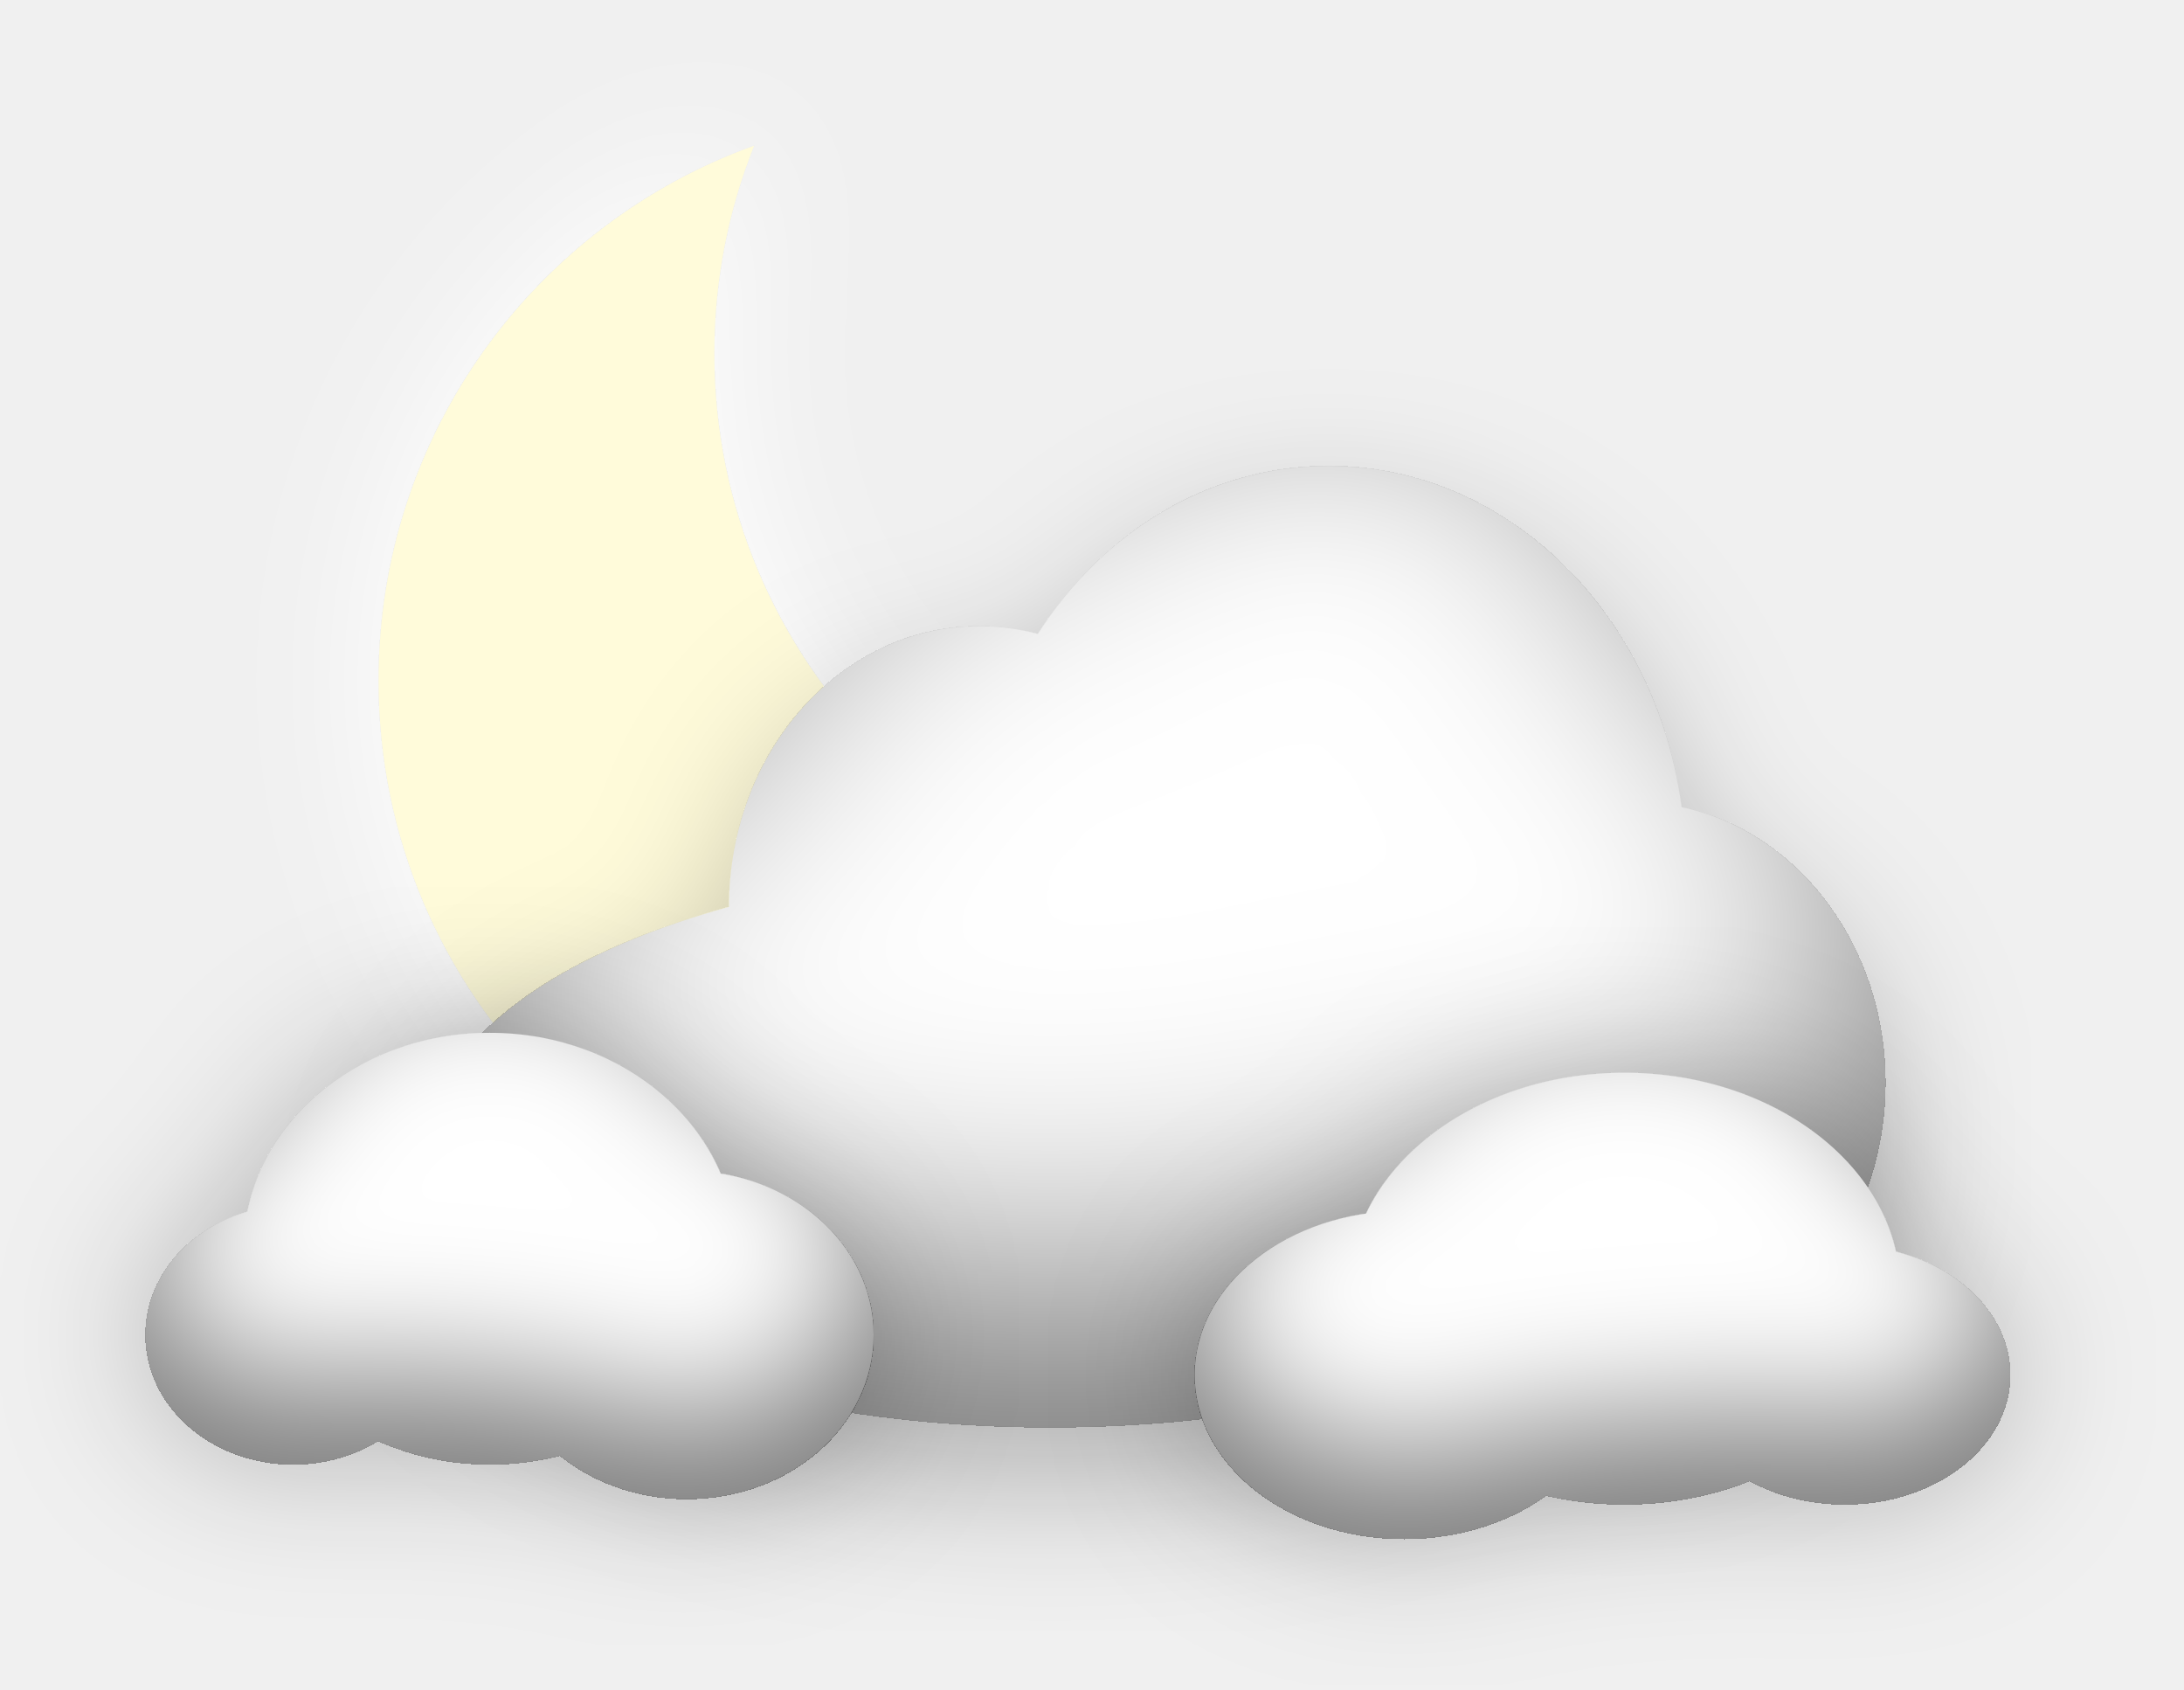
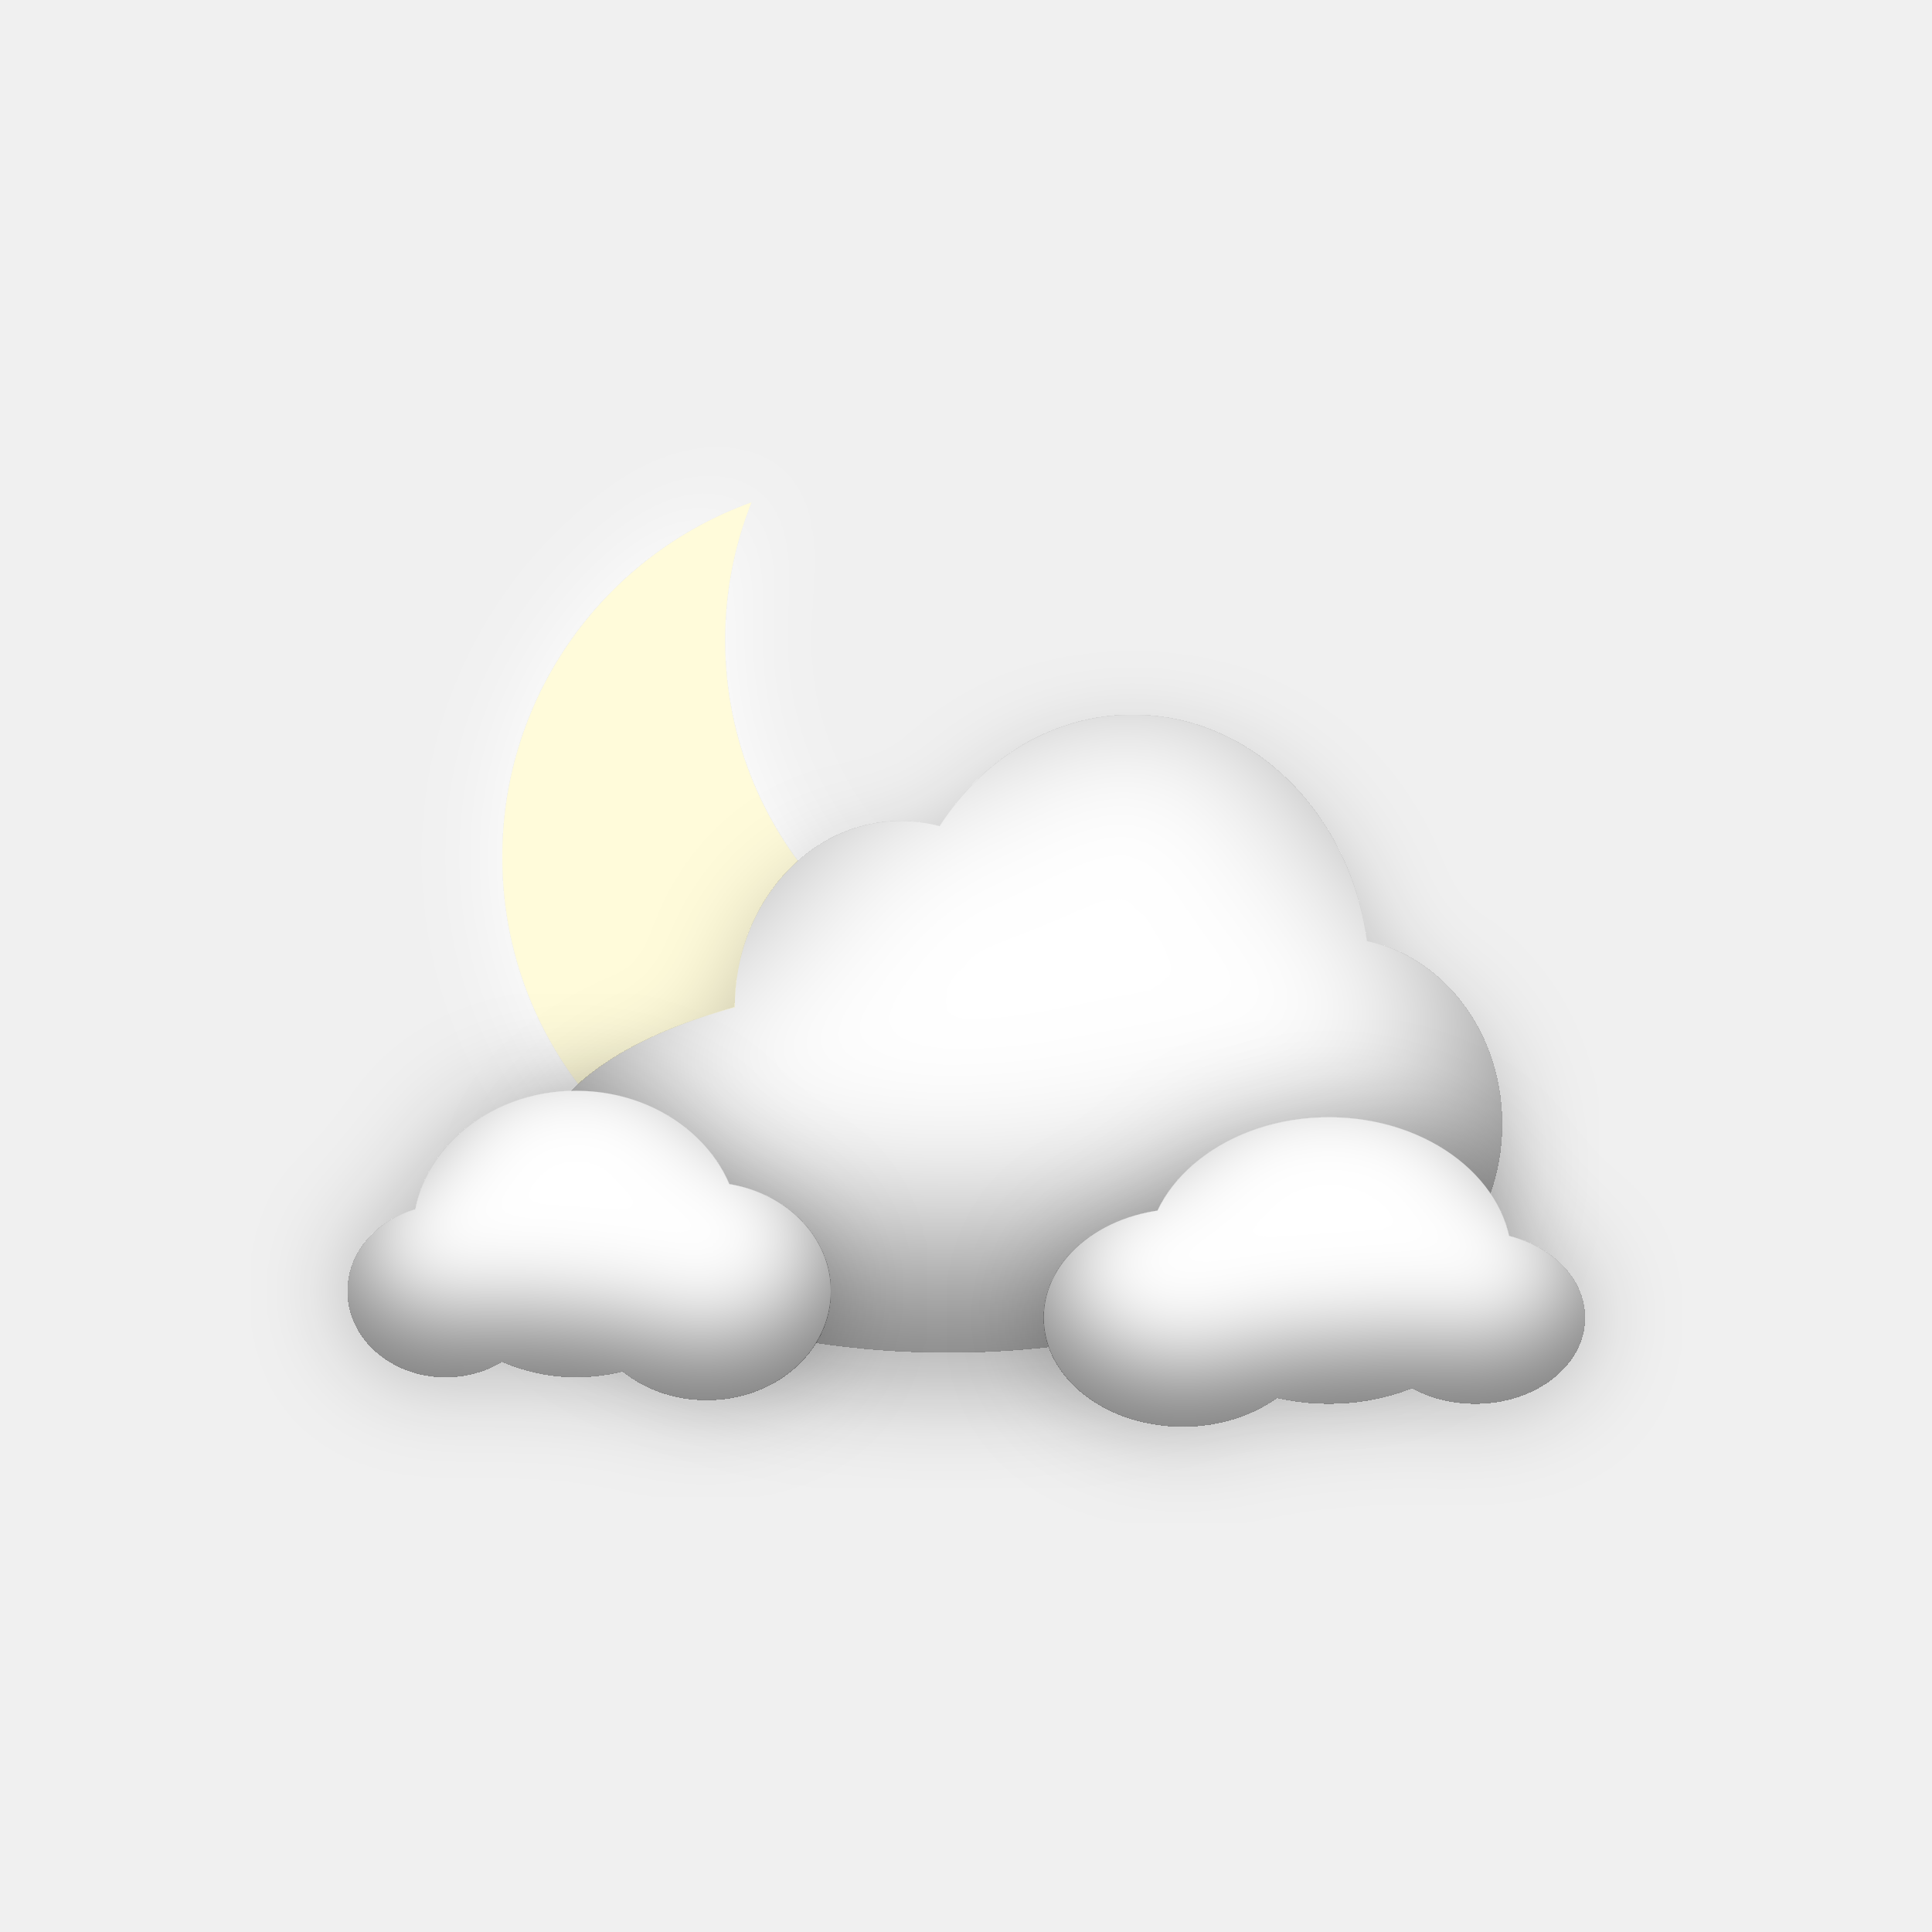
- <svg xmlns="http://www.w3.org/2000/svg" width="75" height="58" viewBox="0 0 75 58" fill="none">
+ <svg xmlns="http://www.w3.org/2000/svg" width="100" height="100" viewBox="0 0 100 100" fill="none">
  <g filter="url(#filter0_d_207_803)">
-     <path fill-rule="evenodd" clip-rule="evenodd" d="M50.883 29.984C48.677 30.867 46.269 31.353 43.747 31.353C33.134 31.353 24.53 22.749 24.53 12.136C24.53 9.615 25.016 7.206 25.899 5C18.377 7.711 13 14.911 13 23.366C13 34.145 21.738 42.883 32.517 42.883C40.973 42.883 48.172 37.506 50.883 29.984Z" fill="#FFFBDA" />
+     <path fill-rule="evenodd" clip-rule="evenodd" d="M63.883 50.984C61.677 51.867 59.269 52.353 56.747 52.353C46.134 52.353 37.53 43.749 37.53 33.136C37.53 30.615 38.016 28.206 38.899 26C31.377 28.711 26 35.911 26 44.366C26 55.145 34.738 63.883 45.517 63.883C53.973 63.883 61.172 58.506 63.883 50.984Z" fill="#FFFBDA" />
  </g>
  <g filter="url(#filter1_di_207_803)">
-     <path d="M57.879 29.75C57.879 37.344 52.393 43.5 45.624 43.5C38.856 43.5 33.37 37.344 33.37 29.75C33.37 22.156 38.856 16 45.624 16C52.393 16 57.879 22.156 57.879 29.75Z" fill="white" />
-     <path d="M64.742 37.175C64.742 42.491 60.901 46.8 56.164 46.8C51.426 46.8 47.585 42.491 47.585 37.175C47.585 31.859 51.426 27.55 56.164 27.55C60.901 27.55 64.742 31.859 64.742 37.175Z" fill="white" />
-     <path d="M42.193 31.125C42.193 36.441 38.352 40.75 33.615 40.75C28.877 40.75 25.036 36.441 25.036 31.125C25.036 25.809 28.877 21.5 33.615 21.5C38.352 21.5 42.193 25.809 42.193 31.125Z" fill="white" />
-     <path d="M57.389 39.375C57.389 44.691 47.842 49 36.066 49C24.289 49 14.742 44.691 14.742 39.375C14.742 34.059 24.289 29.75 36.066 29.75C47.842 29.75 57.389 34.059 57.389 39.375Z" fill="white" />
+     <path d="M70.879 50.75C70.879 58.344 65.393 64.5 58.624 64.5C51.856 64.5 46.37 58.344 46.37 50.75C46.37 43.156 51.856 37 58.624 37C65.393 37 70.879 43.156 70.879 50.75Z" fill="white" />
+     <path d="M77.742 58.175C77.742 63.491 73.901 67.8 69.164 67.8C64.426 67.8 60.585 63.491 60.585 58.175C60.585 52.859 64.426 48.55 69.164 48.55C73.901 48.55 77.742 52.859 77.742 58.175Z" fill="white" />
+     <path d="M55.193 52.125C55.193 57.441 51.352 61.75 46.615 61.75C41.877 61.75 38.036 57.441 38.036 52.125C38.036 46.809 41.877 42.5 46.615 42.5C51.352 42.5 55.193 46.809 55.193 52.125Z" fill="white" />
+     <path d="M70.389 60.375C70.389 65.691 60.842 70 49.066 70C37.289 70 27.742 65.691 27.742 60.375C27.742 55.059 37.289 50.75 49.066 50.75C60.842 50.75 70.389 55.059 70.389 60.375Z" fill="white" />
  </g>
  <g filter="url(#filter2_di_207_803)">
-     <path d="M30 45.829C30 48.938 27.126 51.459 23.581 51.459C20.036 51.459 17.162 48.938 17.162 45.829C17.162 42.72 20.036 40.199 23.581 40.199C27.126 40.199 30 42.72 30 45.829Z" fill="white" />
-     <path d="M15.135 45.829C15.135 48.283 12.866 50.273 10.068 50.273C7.269 50.273 5 48.283 5 45.829C5 43.374 7.269 41.384 10.068 41.384C12.866 41.384 15.135 43.374 15.135 45.829Z" fill="white" />
-     <path d="M25.27 42.866C25.27 46.957 21.489 50.273 16.824 50.273C12.16 50.273 8.378 46.957 8.378 42.866C8.378 38.775 12.16 35.459 16.824 35.459C21.489 35.459 25.27 38.775 25.27 42.866Z" fill="white" />
+     <path d="M43 66.829C43 69.938 40.126 72.459 36.581 72.459C33.036 72.459 30.162 69.938 30.162 66.829C30.162 63.72 33.036 61.199 36.581 61.199C40.126 61.199 43 63.72 43 66.829Z" fill="white" />
+     <path d="M28.135 66.829C28.135 69.284 25.866 71.273 23.068 71.273C20.269 71.273 18 69.284 18 66.829C18 64.374 20.269 62.384 23.068 62.384C25.866 62.384 28.135 64.374 28.135 66.829Z" fill="white" />
+     <path d="M38.27 63.866C38.27 67.957 34.489 71.273 29.824 71.273C25.16 71.273 21.378 67.957 21.378 63.866C21.378 59.775 25.16 56.459 29.824 56.459C34.489 56.459 38.27 59.775 38.27 63.866Z" fill="white" />
  </g>
  <g filter="url(#filter3_di_207_803)">
-     <path d="M41.028 47.202C41.028 50.311 44.247 52.831 48.218 52.831C52.188 52.831 55.407 50.311 55.407 47.202C55.407 44.093 52.188 41.572 48.218 41.572C44.247 41.572 41.028 44.093 41.028 47.202Z" fill="white" />
-     <path d="M57.677 47.202C57.677 49.657 60.218 51.646 63.353 51.646C66.487 51.646 69.028 49.657 69.028 47.202C69.028 44.747 66.487 42.758 63.353 42.758C60.218 42.758 57.677 44.747 57.677 47.202Z" fill="white" />
-     <path d="M46.326 44.239C46.326 48.33 50.561 51.646 55.785 51.646C61.009 51.646 65.245 48.33 65.245 44.239C65.245 40.148 61.009 36.831 55.785 36.831C50.561 36.831 46.326 40.148 46.326 44.239Z" fill="white" />
+     <path d="M54.028 68.202C54.028 71.311 57.247 73.832 61.218 73.832C65.188 73.832 68.407 71.311 68.407 68.202C68.407 65.093 65.188 62.572 61.218 62.572C57.247 62.572 54.028 65.093 54.028 68.202Z" fill="white" />
+     <path d="M70.677 68.202C70.677 70.656 73.218 72.646 76.353 72.646C79.487 72.646 82.028 70.656 82.028 68.202C82.028 65.747 79.487 63.758 76.353 63.758C73.218 63.758 70.677 65.747 70.677 68.202Z" fill="white" />
+     <path d="M59.326 65.239C59.326 69.33 63.561 72.646 68.785 72.646C74.009 72.646 78.245 69.33 78.245 65.239C78.245 61.148 74.009 57.831 68.785 57.831C63.561 57.831 59.326 61.148 59.326 65.239Z" fill="white" />
  </g>
  <defs>
-     <filter id="filter0_d_207_803" x="8" y="0" width="47.883" height="47.883" filterUnits="userSpaceOnUse" color-interpolation-filters="sRGB">
+     <filter id="filter0_d_207_803" x="21" y="21" width="47.883" height="47.883" filterUnits="userSpaceOnUse" color-interpolation-filters="sRGB">
      <feFlood flood-opacity="0" result="BackgroundImageFix" />
      <feColorMatrix in="SourceAlpha" type="matrix" values="0 0 0 0 0 0 0 0 0 0 0 0 0 0 0 0 0 0 127 0" result="hardAlpha" />
      <feOffset />
      <feGaussianBlur stdDeviation="2.5" />
      <feComposite in2="hardAlpha" operator="out" />
      <feColorMatrix type="matrix" values="0 0 0 0 1 0 0 0 0 1 0 0 0 0 1 0 0 0 1 0" />
      <feBlend mode="normal" in2="BackgroundImageFix" result="effect1_dropShadow_207_803" />
      <feBlend mode="normal" in="SourceGraphic" in2="effect1_dropShadow_207_803" result="shape" />
    </filter>
-     <filter id="filter1_di_207_803" x="9.742" y="11" width="60" height="45" filterUnits="userSpaceOnUse" color-interpolation-filters="sRGB">
+     <filter id="filter1_di_207_803" x="22.742" y="32" width="60" height="45" filterUnits="userSpaceOnUse" color-interpolation-filters="sRGB">
      <feFlood flood-opacity="0" result="BackgroundImageFix" />
      <feColorMatrix in="SourceAlpha" type="matrix" values="0 0 0 0 0 0 0 0 0 0 0 0 0 0 0 0 0 0 127 0" result="hardAlpha" />
      <feOffset dy="2" />
      <feGaussianBlur stdDeviation="2.5" />
      <feComposite in2="hardAlpha" operator="out" />
      <feColorMatrix type="matrix" values="0 0 0 0 0 0 0 0 0 0 0 0 0 0 0 0 0 0 0.25 0" />
      <feBlend mode="normal" in2="BackgroundImageFix" result="effect1_dropShadow_207_803" />
      <feBlend mode="normal" in="SourceGraphic" in2="effect1_dropShadow_207_803" result="shape" />
      <feColorMatrix in="SourceAlpha" type="matrix" values="0 0 0 0 0 0 0 0 0 0 0 0 0 0 0 0 0 0 127 0" result="hardAlpha" />
      <feOffset dy="-5" />
      <feGaussianBlur stdDeviation="5" />
      <feComposite in2="hardAlpha" operator="arithmetic" k2="-1" k3="1" />
      <feColorMatrix type="matrix" values="0 0 0 0 0 0 0 0 0 0 0 0 0 0 0 0 0 0 0.5 0" />
      <feBlend mode="normal" in2="shape" result="effect2_innerShadow_207_803" />
    </filter>
-     <filter id="filter2_di_207_803" x="0" y="30.459" width="35" height="26" filterUnits="userSpaceOnUse" color-interpolation-filters="sRGB">
+     <filter id="filter2_di_207_803" x="13" y="51.459" width="35" height="26" filterUnits="userSpaceOnUse" color-interpolation-filters="sRGB">
      <feFlood flood-opacity="0" result="BackgroundImageFix" />
      <feColorMatrix in="SourceAlpha" type="matrix" values="0 0 0 0 0 0 0 0 0 0 0 0 0 0 0 0 0 0 127 0" result="hardAlpha" />
      <feOffset />
      <feGaussianBlur stdDeviation="2.5" />
      <feComposite in2="hardAlpha" operator="out" />
      <feColorMatrix type="matrix" values="0 0 0 0 0 0 0 0 0 0 0 0 0 0 0 0 0 0 0.25 0" />
      <feBlend mode="normal" in2="BackgroundImageFix" result="effect1_dropShadow_207_803" />
      <feBlend mode="normal" in="SourceGraphic" in2="effect1_dropShadow_207_803" result="shape" />
      <feColorMatrix in="SourceAlpha" type="matrix" values="0 0 0 0 0 0 0 0 0 0 0 0 0 0 0 0 0 0 127 0" result="hardAlpha" />
      <feOffset dy="-2.75" />
      <feGaussianBlur stdDeviation="2.5" />
      <feComposite in2="hardAlpha" operator="arithmetic" k2="-1" k3="1" />
      <feColorMatrix type="matrix" values="0 0 0 0 0 0 0 0 0 0 0 0 0 0 0 0 0 0 0.5 0" />
      <feBlend mode="normal" in2="shape" result="effect2_innerShadow_207_803" />
    </filter>
-     <filter id="filter3_di_207_803" x="36.028" y="31.831" width="38" height="26" filterUnits="userSpaceOnUse" color-interpolation-filters="sRGB">
+     <filter id="filter3_di_207_803" x="49.028" y="52.831" width="38" height="26" filterUnits="userSpaceOnUse" color-interpolation-filters="sRGB">
      <feFlood flood-opacity="0" result="BackgroundImageFix" />
      <feColorMatrix in="SourceAlpha" type="matrix" values="0 0 0 0 0 0 0 0 0 0 0 0 0 0 0 0 0 0 127 0" result="hardAlpha" />
      <feOffset />
      <feGaussianBlur stdDeviation="2.5" />
      <feComposite in2="hardAlpha" operator="out" />
      <feColorMatrix type="matrix" values="0 0 0 0 0 0 0 0 0 0 0 0 0 0 0 0 0 0 0.25 0" />
      <feBlend mode="normal" in2="BackgroundImageFix" result="effect1_dropShadow_207_803" />
      <feBlend mode="normal" in="SourceGraphic" in2="effect1_dropShadow_207_803" result="shape" />
      <feColorMatrix in="SourceAlpha" type="matrix" values="0 0 0 0 0 0 0 0 0 0 0 0 0 0 0 0 0 0 127 0" result="hardAlpha" />
      <feOffset dy="-2.75" />
      <feGaussianBlur stdDeviation="2.5" />
      <feComposite in2="hardAlpha" operator="arithmetic" k2="-1" k3="1" />
      <feColorMatrix type="matrix" values="0 0 0 0 0 0 0 0 0 0 0 0 0 0 0 0 0 0 0.5 0" />
      <feBlend mode="normal" in2="shape" result="effect2_innerShadow_207_803" />
    </filter>
  </defs>
</svg>
